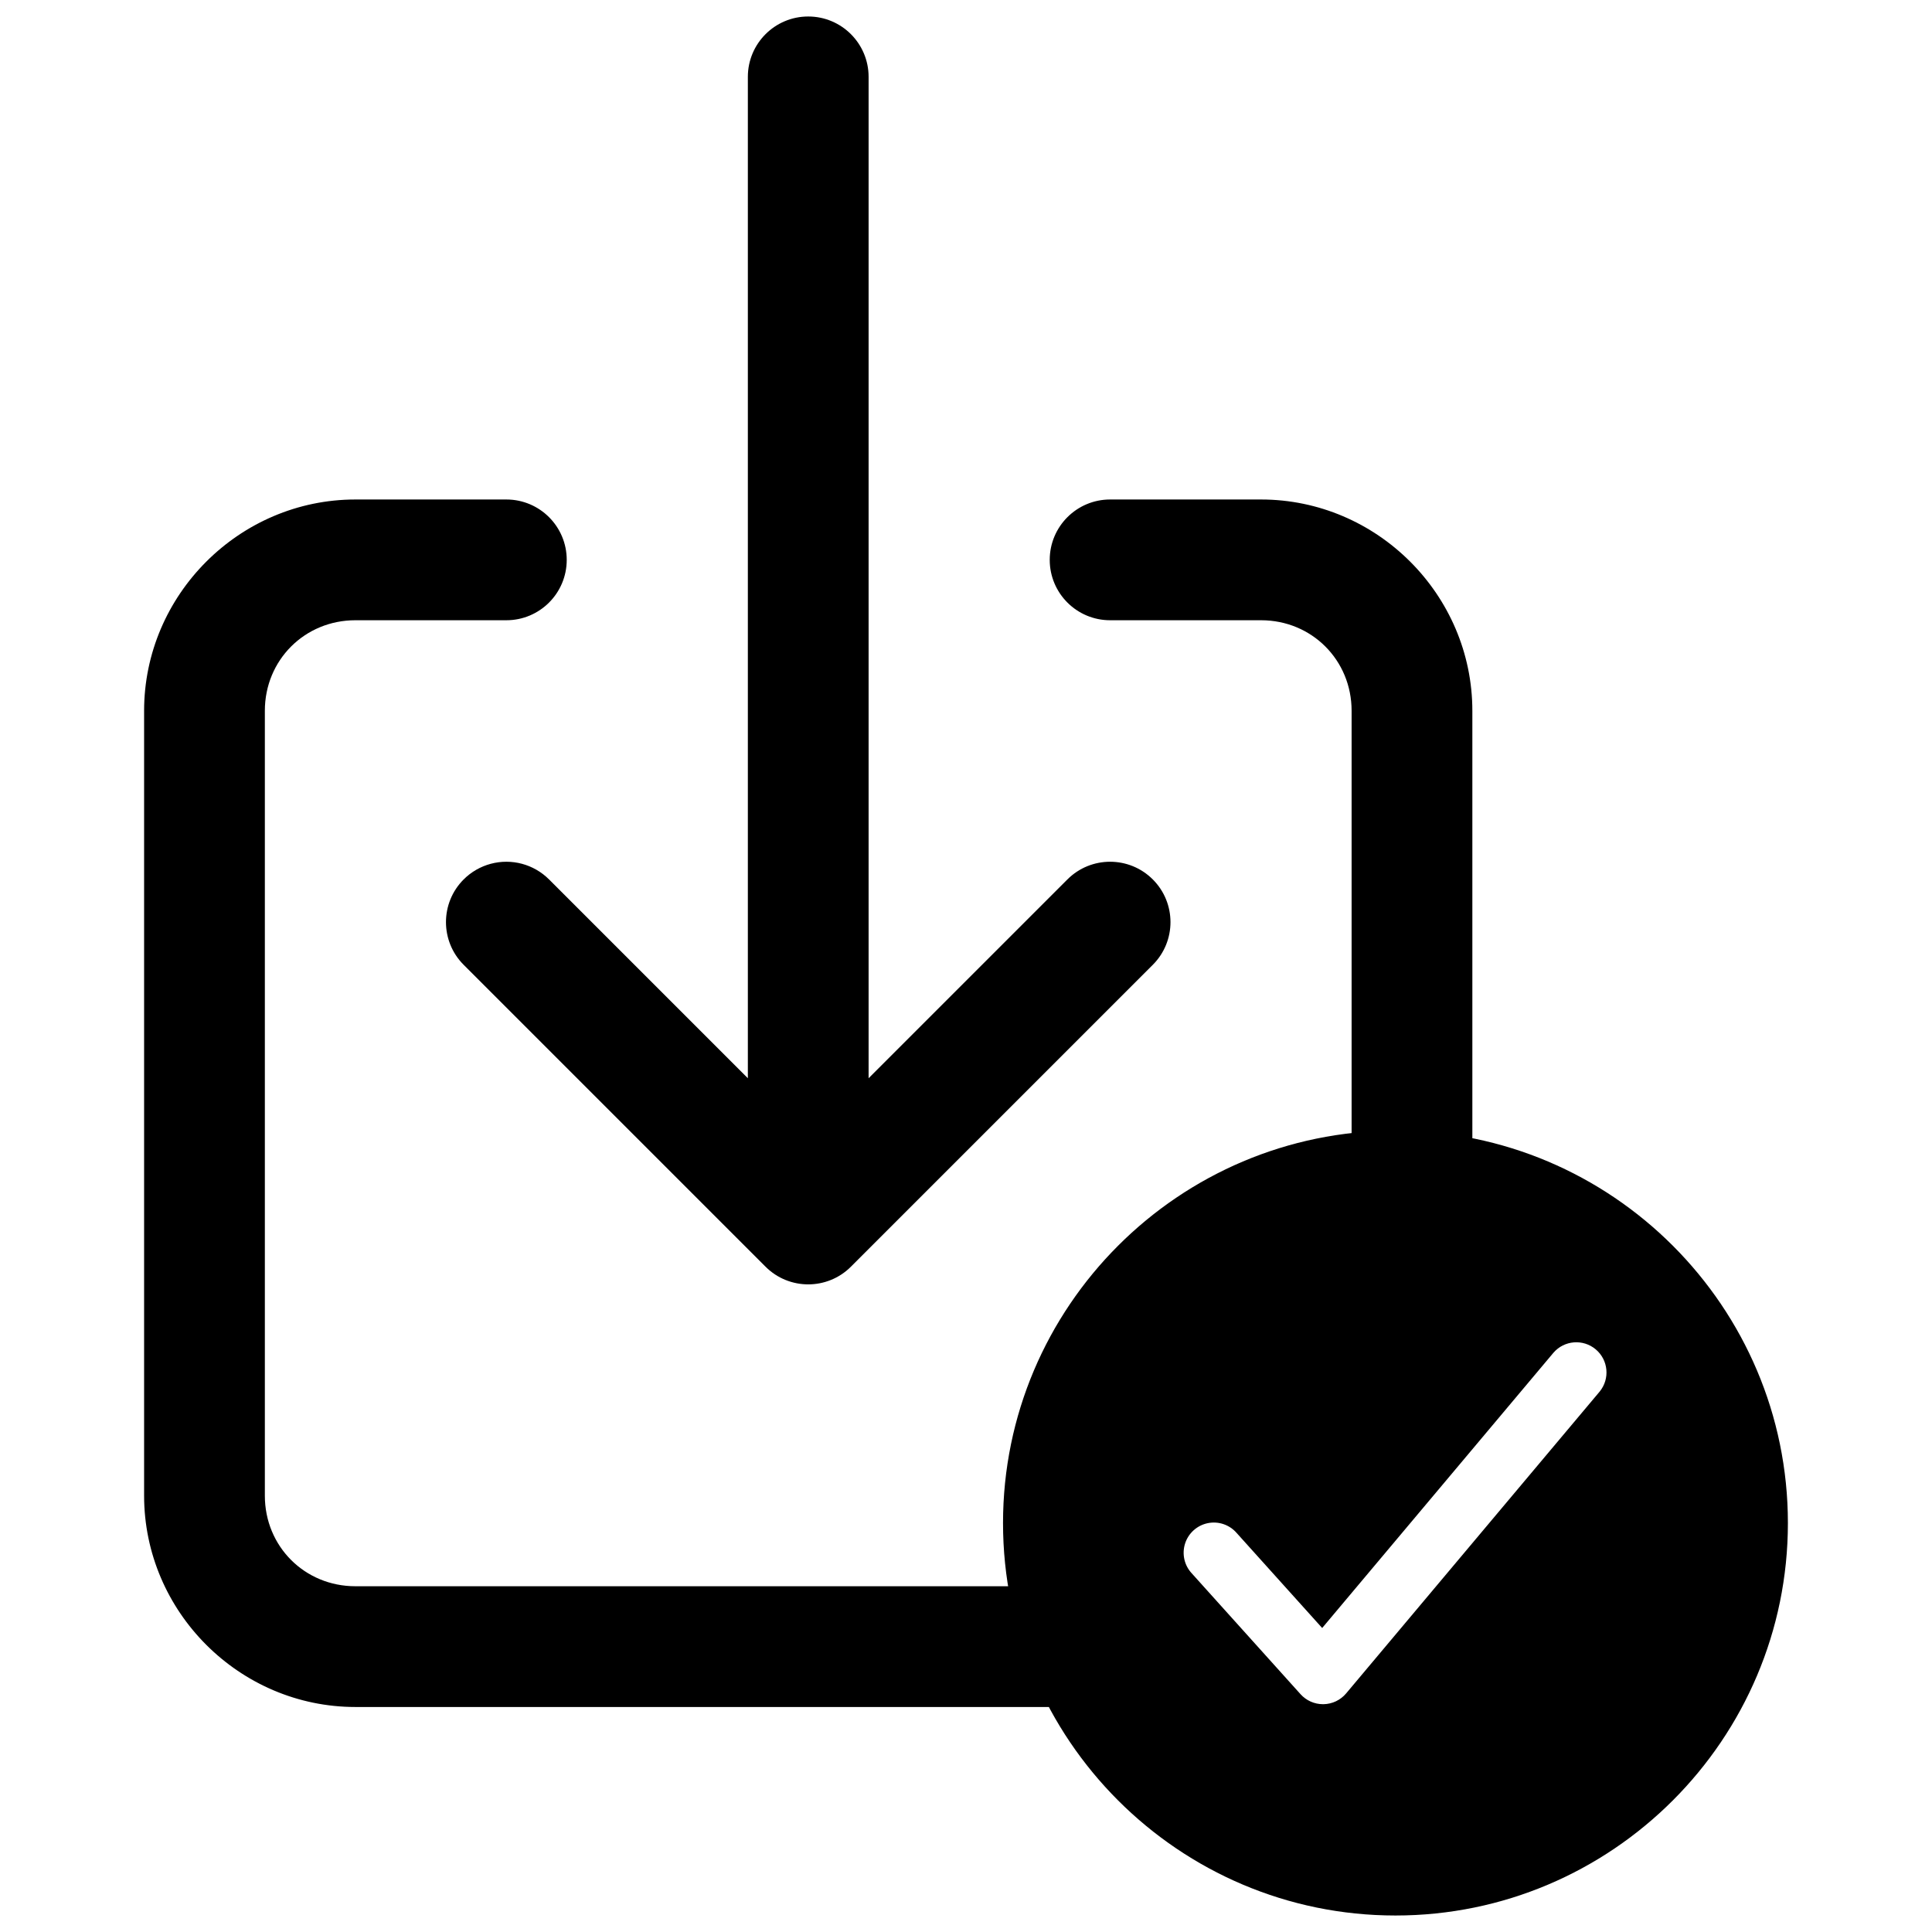
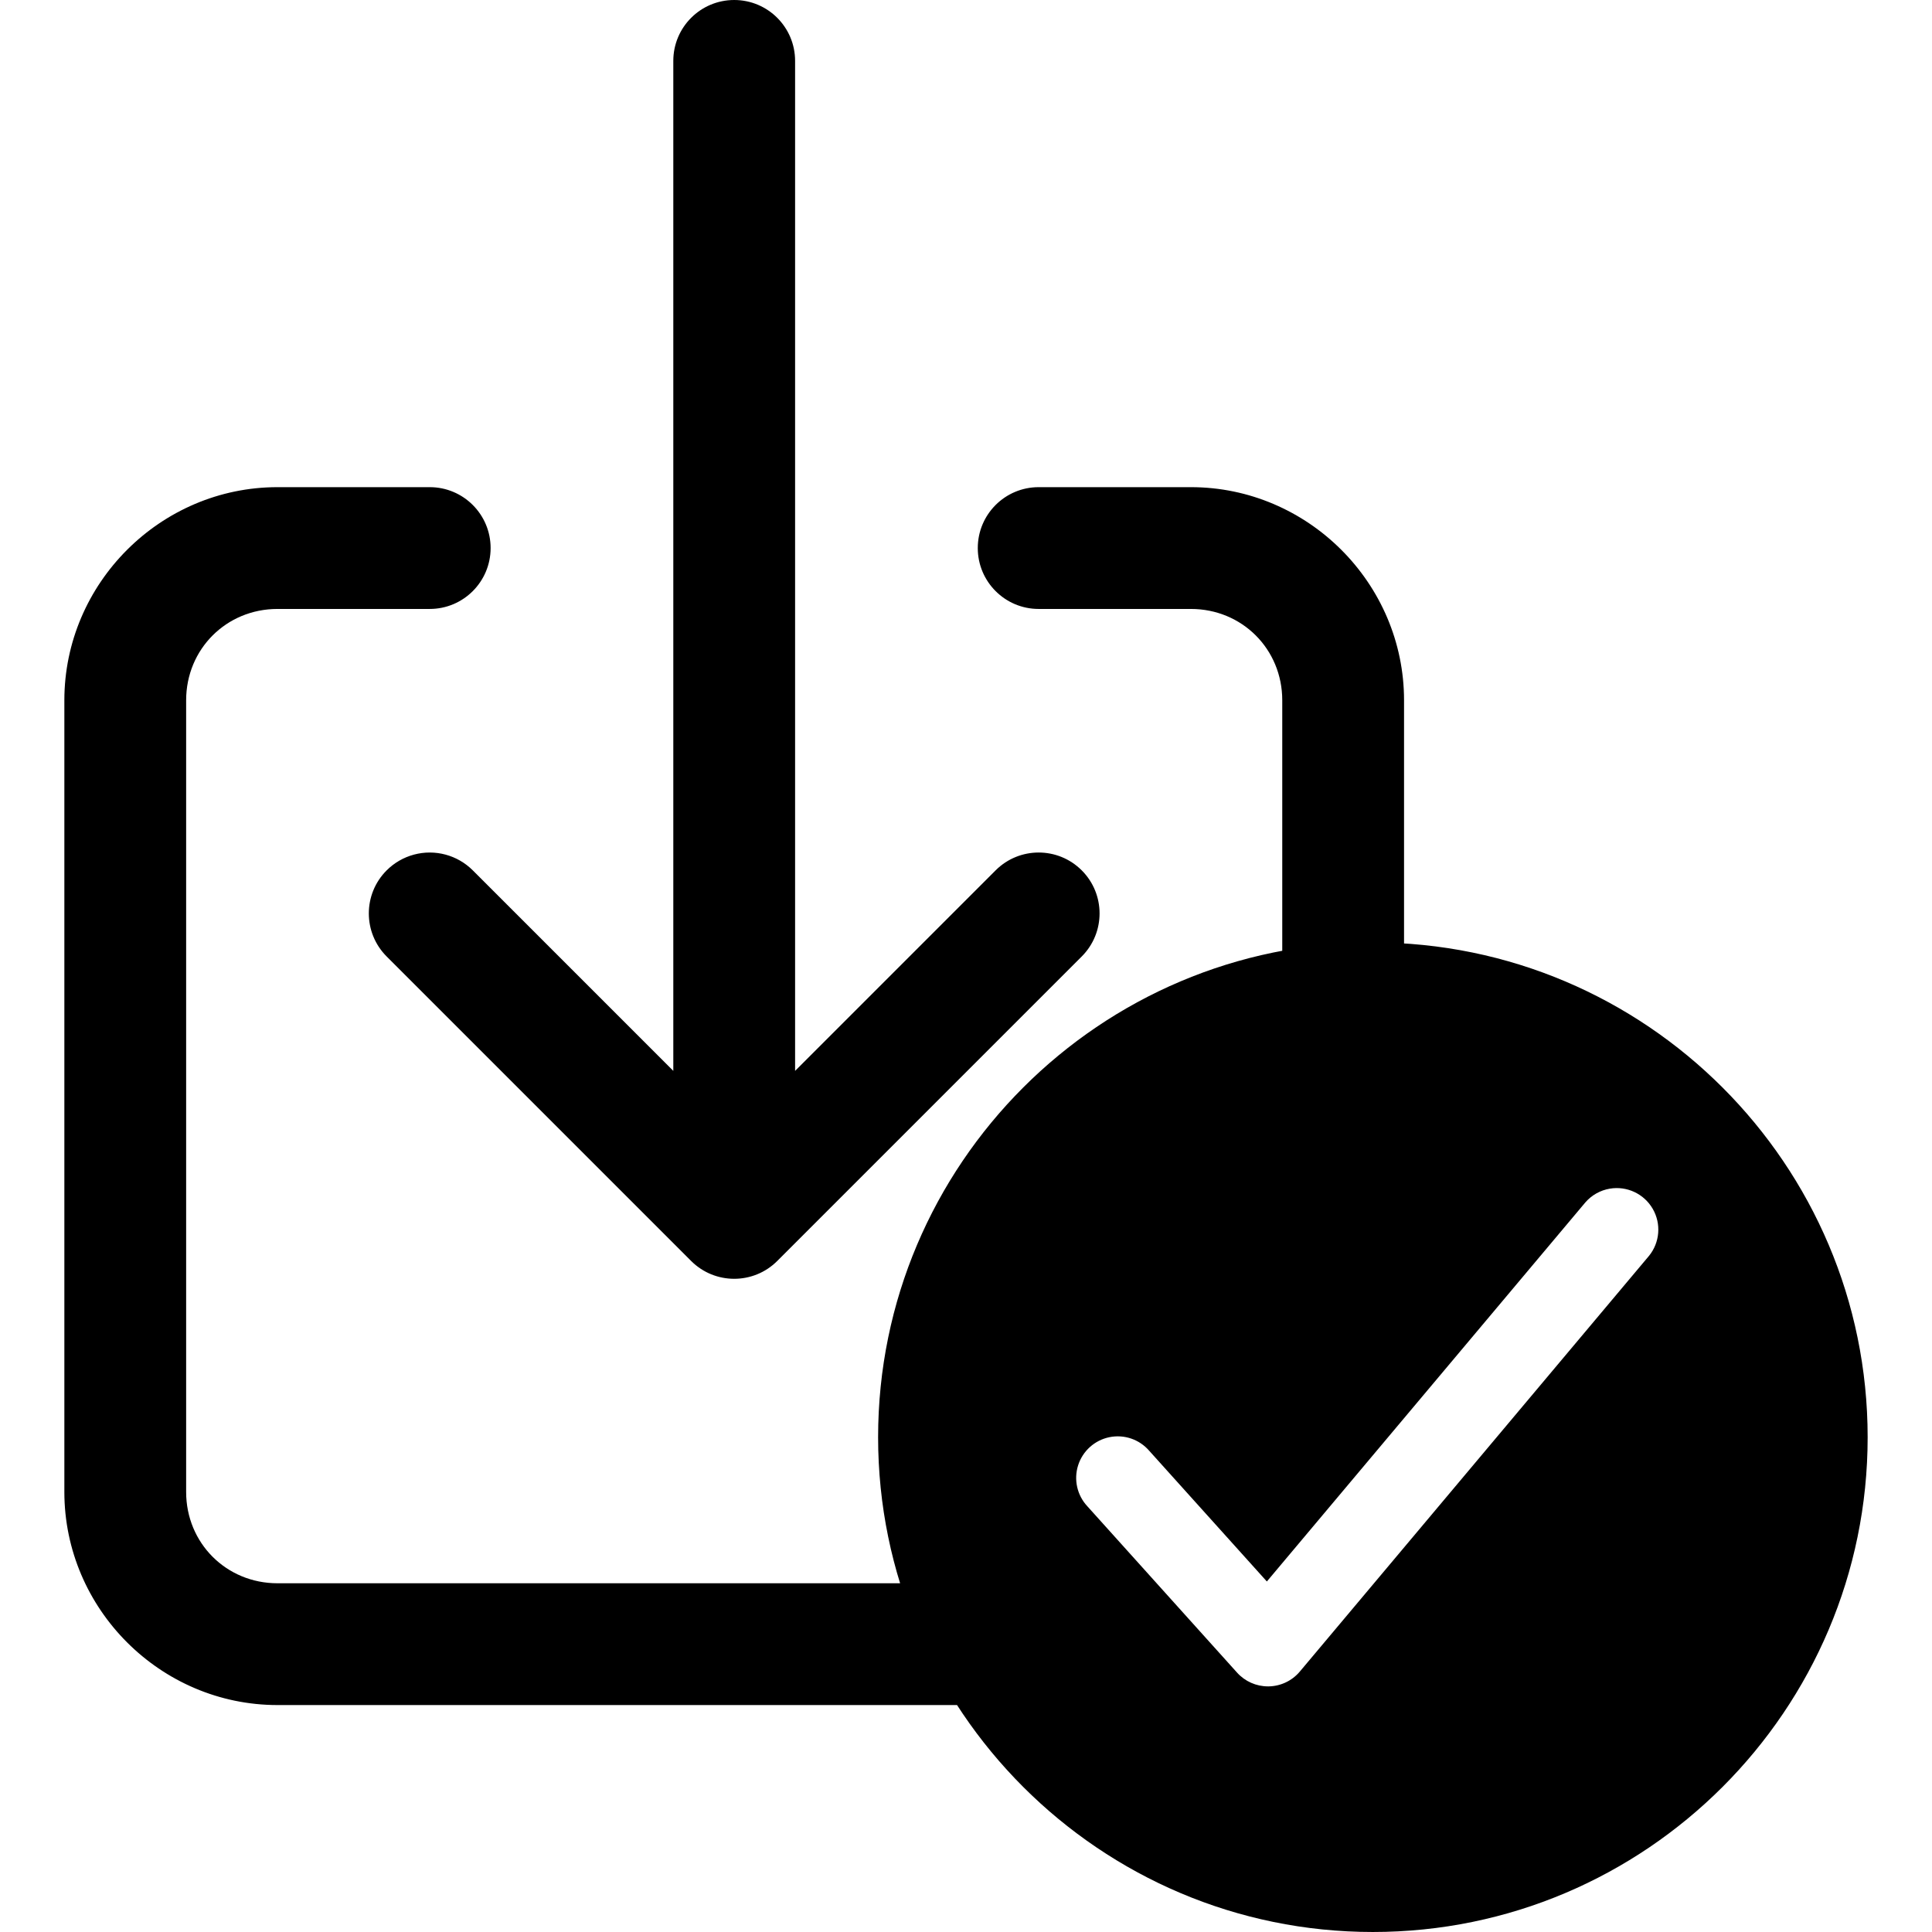
<svg xmlns="http://www.w3.org/2000/svg" width="512" height="512" viewBox="0 0 512 512" version="1.1" id="svg1">
  <defs id="defs1" />
-   <g id="g1" transform="translate(-41.81094,-27.62851)">
-     <path id="path1-0" style="stroke-width:0.5" d="m 411.622,327.257 c -57.345,0 -104,46.655 -104,104 0,57.345 46.655,104 104,104 57.345,0 104,-46.655 104,-104 0,-57.345 -46.655,-104 -104,-104 z m 54.125,69.145 -67.2,80 a 8,8 0 0 1 -6,2.855 h -0.135 a 8,8 0 0 1 -5.945,-2.65 l -28.8,-32 a 8,8 0 1 1 11.89,-10.7 l 22.645,25.16 61.295,-72.955 a 8,8 0 0 1 12.25,10.29 z M 256,32 a 16,16 0 0 0 -16,16 v 288 a 16,16 0 0 0 16,16 16,16 0 0 0 16,-16 V 48 A 16,16 0 0 0 256,32 Z m -84.141,224.545 a 16,16 0 0 0 -7.174,4.141 16,16 0 0 0 0,22.629 l 80,80 a 16.002,16.002 0 0 0 22.629,0 l 80,-80 a 16,16 0 0 0 0,-22.629 16,16 0 0 0 -22.629,0 L 256,329.371 187.314,260.686 a 16,16 0 0 0 -15.455,-4.141 z M 136,160 c -30.738,0 -56,25.262 -56,56 v 208 c 0,30.738 25.262,56 56,56 h 198 a 16,16 0 0 0 16,-16 16,16 0 0 0 -16,-16 H 136 c -13.444,0 -24,-10.556 -24,-24 V 216 c 0,-13.444 10.556,-24 24,-24 h 40 a 16,16 0 0 0 16,-16 16,16 0 0 0 -16,-16 z m 200,0 a 16,16 0 0 0 -16,16 16,16 0 0 0 16,16 h 40 c 13.444,0 24,10.556 24,24 v 138 a 16,16 0 0 0 16,16 16,16 0 0 0 16,-16 V 216 c 0,-30.738 -25.262,-56 -56,-56 z" />
-   </g>
+   <path id="path2" style="stroke-width:0.688" d="m 424.732,279.575 c -72.298,0 -131.119,58.821 -131.119,131.119 0,72.298 58.821,131.119 131.119,131.119 72.298,0 131.119,-58.821 131.119,-131.119 0,-72.298 -58.821,-131.119 -131.119,-131.119 z m 62.812,65.243 a 11.015,11.015 0 0 1 10.354,17.826 l -92.524,110.149 a 11.015,11.015 0 0 1 -8.262,3.93 h -0.185 a 11.015,11.015 0 0 1 -8.185,-3.648 l -39.655,-44.06 a 11.015,11.015 0 1 1 16.372,-14.733 l 31.178,34.641 84.394,-100.447 a 11.015,11.015 0 0 1 6.513,-3.658 z M 255.476,29.814 A 16.138,16.138 0 0 0 239.338,45.952 V 336.432 a 16.138,16.138 0 0 0 16.138,16.138 16.138,16.138 0 0 0 16.138,-16.138 V 45.952 A 16.138,16.138 0 0 0 255.476,29.814 Z m -84.865,226.479 a 16.138,16.138 0 0 0 -7.236,4.176 16.138,16.138 0 0 0 0,22.824 l 80.689,80.689 a 16.139,16.139 0 0 0 22.824,0 l 80.689,-80.689 a 16.138,16.138 0 0 0 0,-22.824 16.138,16.138 0 0 0 -22.824,0 l -69.277,69.277 -69.277,-69.277 a 16.138,16.138 0 0 0 -15.588,-4.176 z m -36.168,-97.376 c -31.003,0 -56.482,25.479 -56.482,56.482 v 209.791 c 0,31.003 25.479,56.482 56.482,56.482 H 334.147 A 16.138,16.138 0 0 0 350.285,465.534 16.138,16.138 0 0 0 334.147,449.397 H 134.442 c -13.56,0 -24.207,-10.647 -24.207,-24.207 V 215.399 c 0,-13.56 10.647,-24.207 24.207,-24.207 h 40.344 a 16.138,16.138 0 0 0 16.138,-16.138 16.138,16.138 0 0 0 -16.138,-16.138 z m 201.722,0 a 16.138,16.138 0 0 0 -16.138,16.138 16.138,16.138 0 0 0 16.138,16.138 h 40.344 c 13.56,0 24.207,10.647 24.207,24.207 v 139.188 a 16.138,16.138 0 0 0 16.138,16.138 16.138,16.138 0 0 0 16.138,-16.138 V 215.399 c 0,-31.003 -25.479,-56.482 -56.482,-56.482 z" transform="translate(-60.90546,-29.81425)" />
</svg>
